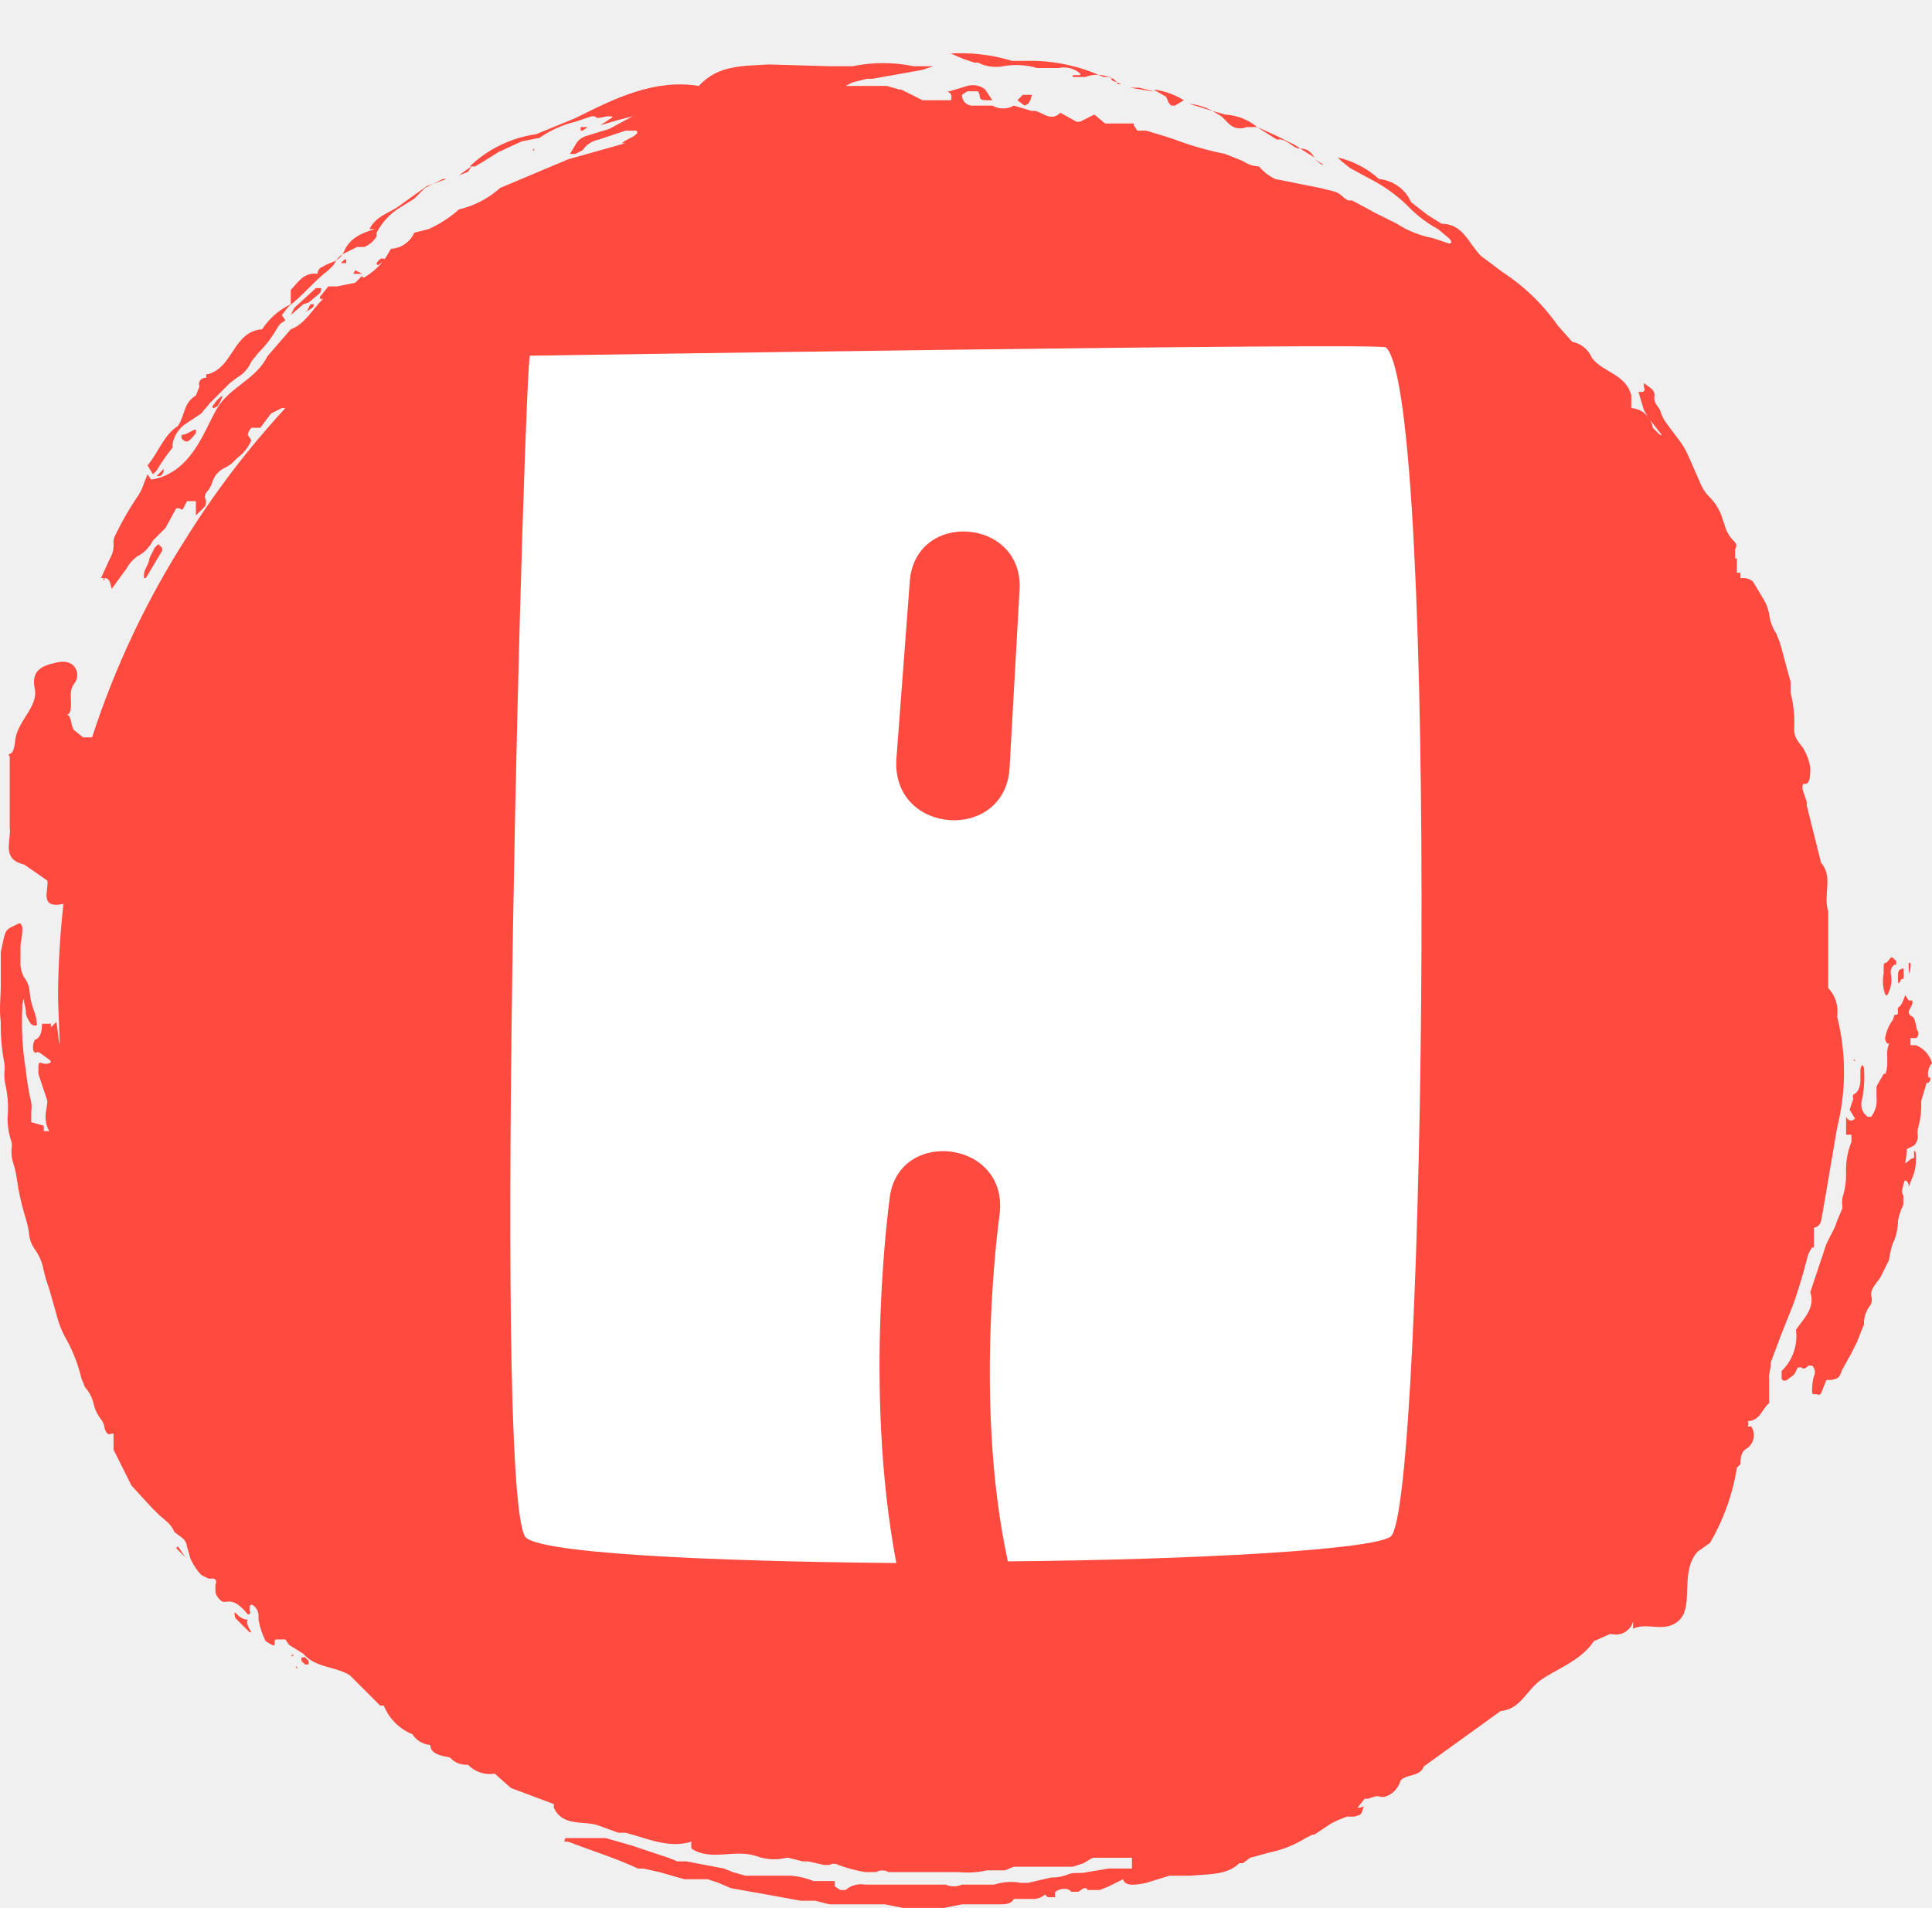
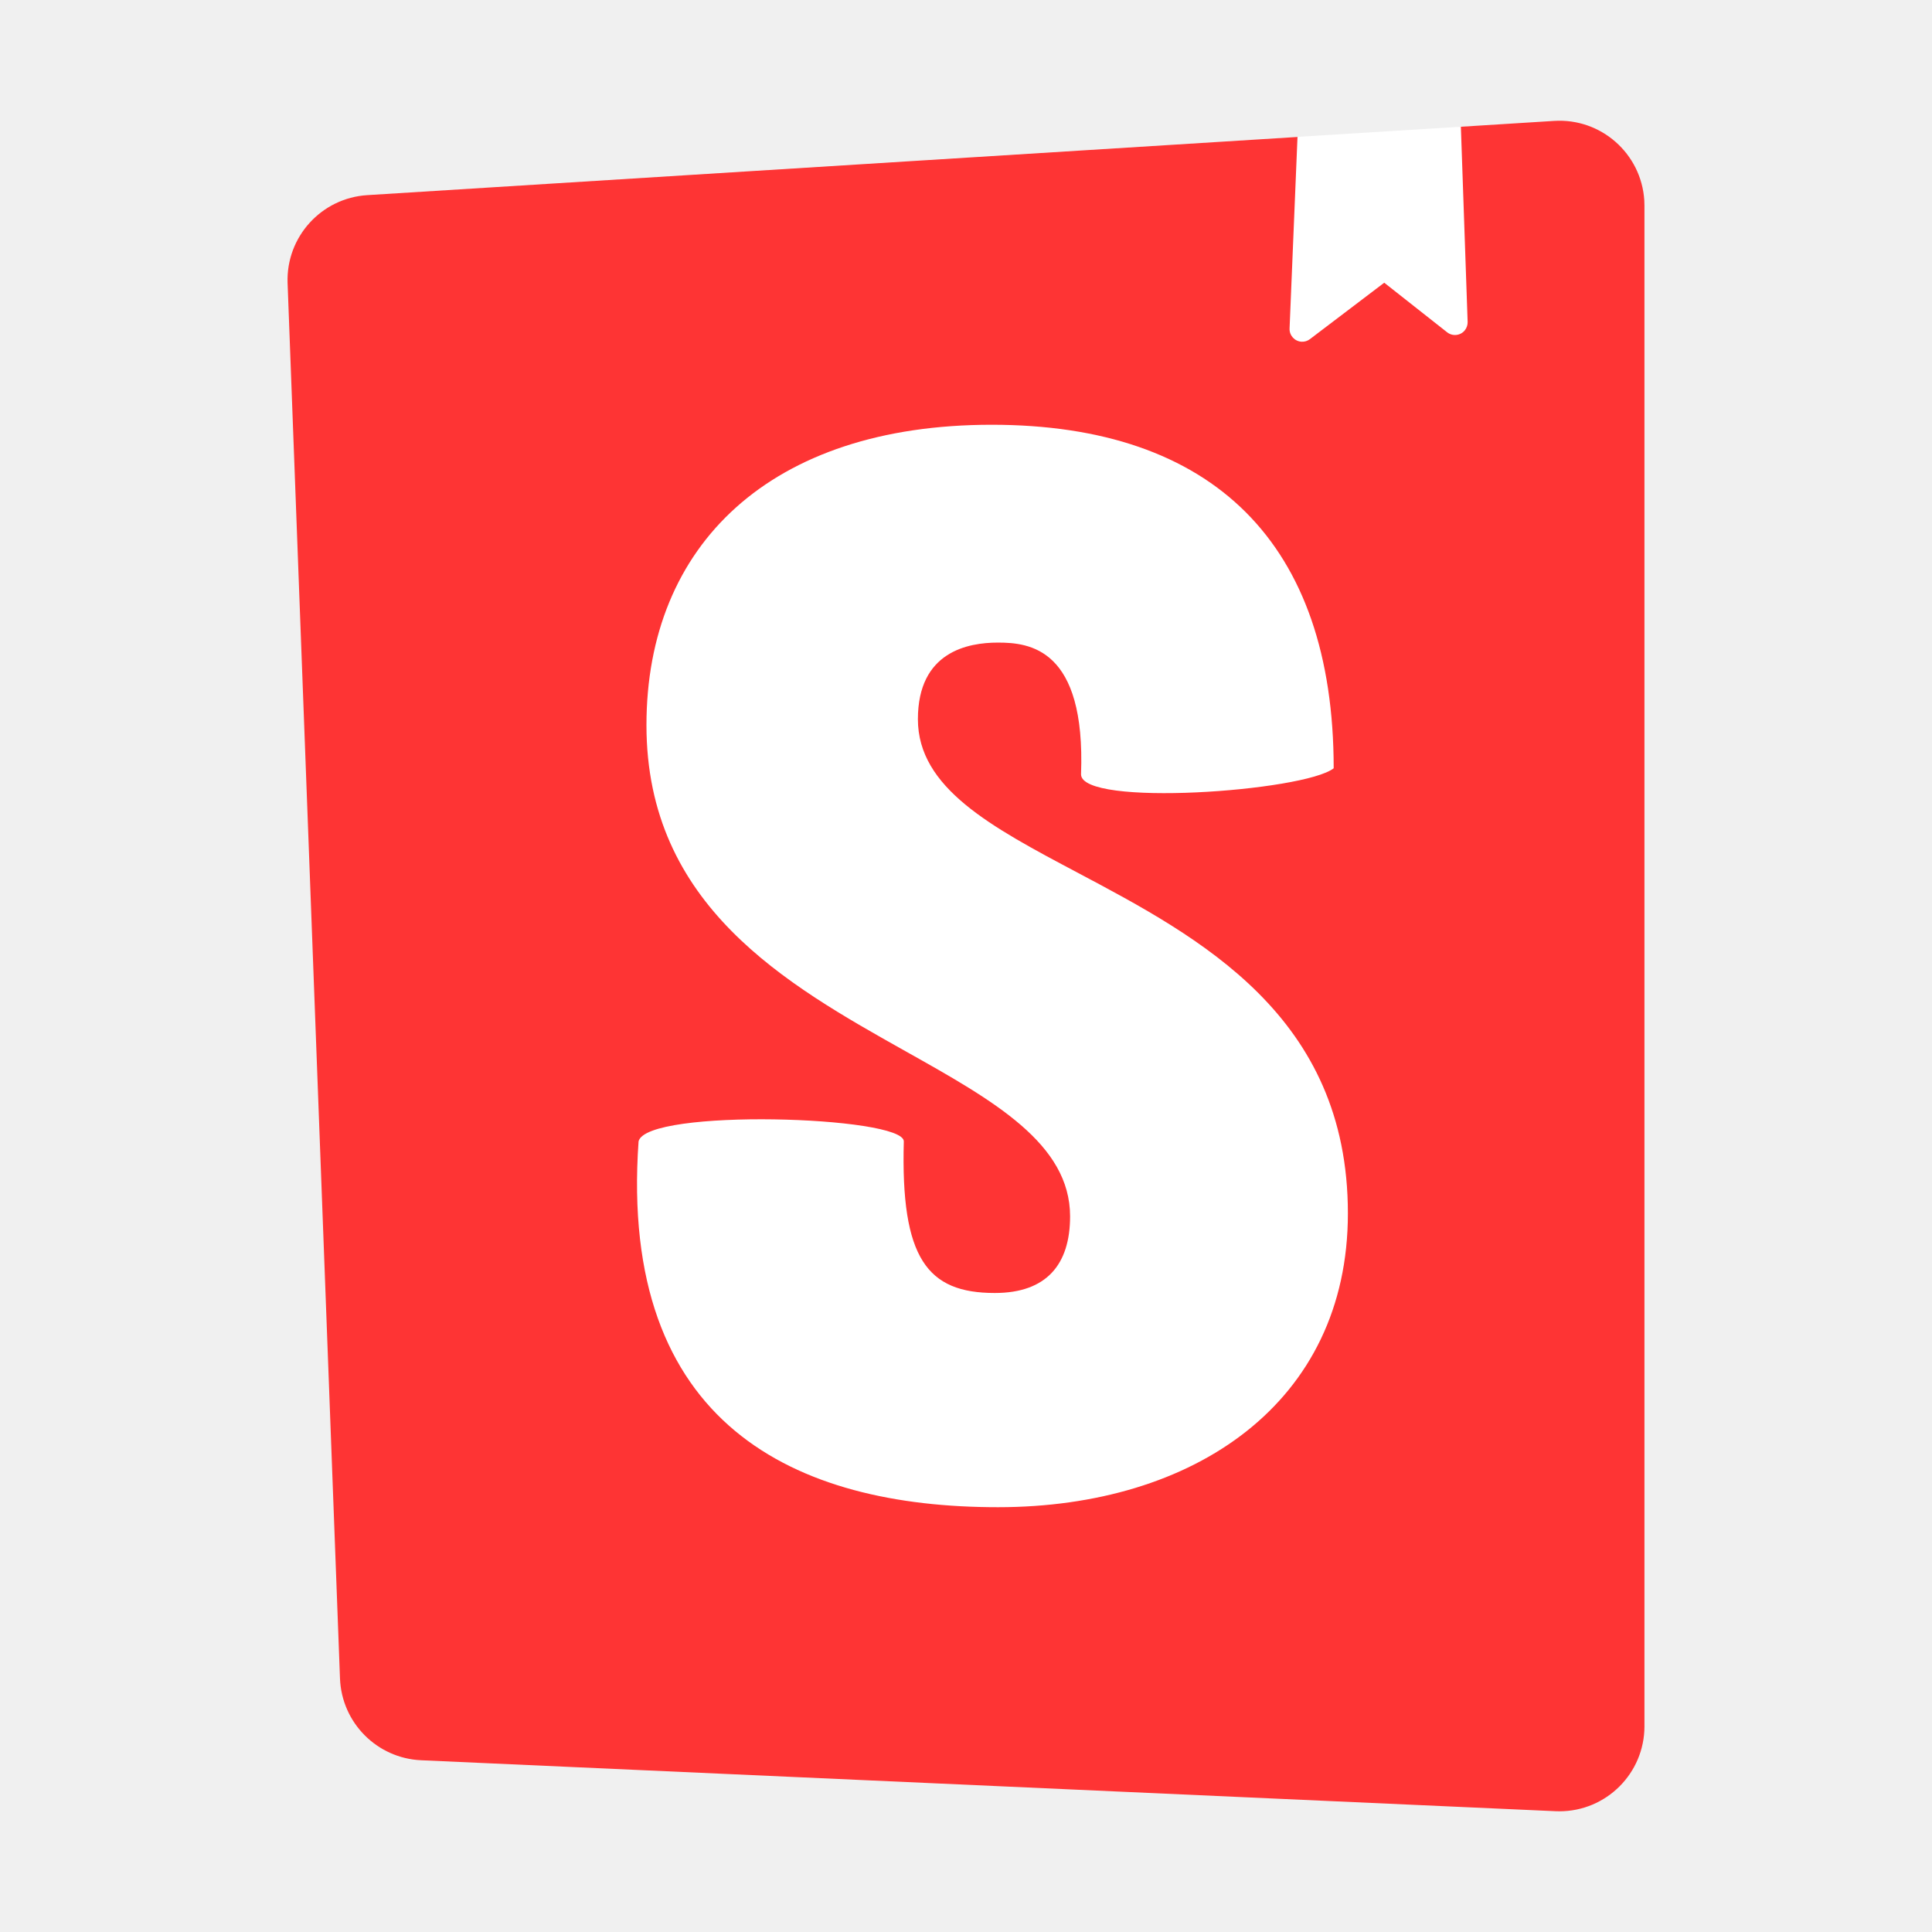
- <svg xmlns="http://www.w3.org/2000/svg" width="308.761" height="304.916" viewBox="0 0 106.008 104.687" class="css-1j8o68f" version="1.1" id="svg23">
-   <defs id="SvgjsDefs2684" />
-   <g id="SvgjsG2685" featurekey="rootContainer" transform="matrix(0.9820593,0,0,0.9820593,-0.05456052,0)" fill="#ff4a3f">
-     <g id="g17">
-       <path d="M19.8 15.3h.5l-.4-.2zm.5.1zm.8-.7c0 .1 0 .1.1.1l.4-.3c-.2-.1-.3-.1-.5.2zm.4-.2zm-4.1 2.3zm-.2.6l.3-.2c.1-.1.1-.2.1-.2h-.2l-.2.4c-.1-.1-.1 0 0 0zm2.2-2.9h-.1l-.2.2h.3zm-2.1 2.4l.6-.5c.1-.1.1-.2.1-.3h-.3l-1.2 1.1-.2.4.7-.6zm-1.1.8z" id="path3" />
-       <path d="M9.7 25v-.2a1.7 1.7 0 0 1 .7-1.1l.9-.6.5-.6.7-.7.4-.4.4-.3a1.9 1.9 0 0 0 .8-.9l.4-.5a5.9 5.9 0 0 0 1-1.3l.2-.3.3-.2-.2-.3.4-.5c.8-.6 1.4-1.4 2.2-2l.3-.3a1.4 1.4 0 0 1 .5-.6l.8-.4h.4a1.4 1.4 0 0 0 .7-.6V13a3.5 3.5 0 0 1 1.3-1.4l.8-.5.2-.2.4-.4 1-.5h.2l-1.1.4-1.4 1c-.6.5-1.4.6-1.8 1.4h.3c-.7.2-1.4.5-1.7 1.2s-.8.6-1.2.9a.4.4 0 0 0-.3.4c-.8-.1-1.1.5-1.5.9v.8a3.9 3.9 0 0 0-1.6 1.4c-1.6.1-1.6 2.1-3 2.5h-.1a.2.2 0 0 0 0 .2c-.3 0-.5.2-.4.5l-.2.5c-.7.4-.6 1.1-1 1.7-.8.5-1.1 1.5-1.7 2.2l.3.5.2-.2a11.6 11.6 0 0 1 .9-1.3zM53.9 3.3l.6.2h.2a2.2 2.2 0 0 0 1.4.2 4.1 4.1 0 0 1 1.9.1h1.2a1.4 1.4 0 0 1 1.2.3.1.1 0 0 1 0 .1H60a.1.1 0 0 0 0 .1h.7a1.8 1.8 0 0 1 1.3 0c.2 0 .1.1.2.2l.5.2h-.2c-.2-.4-.5-.4-.8-.4a9.7 9.7 0 0 0-4.3-.9h-.8A9.8 9.8 0 0 0 53 3h.2zm7.3 3.1zM50.3 4.7zm10.9 1.7h.2-.2zM19 14.7zm32.1-10zm17.6 2.2a.9.9 0 0 0 1 .2h.6a3.1 3.1 0 0 0-1.8-.7l-.7-.2.5.3zm-3.4-1.3c0 .1.1.2.2.3h.2l.5-.3a4.2 4.2 0 0 0-1.7-.6l.7.4zm7.4 2.7l.8.5c-.2-.3-.4-.5-.8-.5z" id="path5" />
-       <path d="M99 76.1l.6-1.6.6-1.5c.2-.5.6-1.8.8-2.6a1.7 1.7 0 0 1 .3-.7h.1v-1.1c.5-.1.4-.6.5-.9l.8-4.7a12.7 12.7 0 0 0 0-6.2 1.9 1.9 0 0 0-.5-1.6v-4.3c-.3-.9.3-1.9-.4-2.7L101 45a.4.4 0 0 0 0-.2l-.2-.6a.5.5 0 0 1 0-.4h.1c.3 0 .3-.5.3-.9a3 3 0 0 0-.4-1.1l-.3-.4a1.1 1.1 0 0 1-.2-.7 6.7 6.7 0 0 0-.2-2v-.6c-.2-.7-.4-1.5-.6-2.2l-.2-.5a2.5 2.5 0 0 1-.4-1.1 2.5 2.5 0 0 0-.3-.8l-.6-1a.8.8 0 0 0-.6-.2h-.1V32h-.2v-.8H97V31a.4.4 0 0 0 0-.1v-.2c.1-.2.1-.3-.1-.5a1.8 1.8 0 0 1-.4-.6l-.2-.6a2.9 2.9 0 0 0-.7-1.2 2.2 2.2 0 0 1-.5-.7l-.7-1.6a4.3 4.3 0 0 0-.6-1l-.6-.8a2.4 2.4 0 0 1-.4-.8l-.2-.3a.6.6 0 0 1-.1-.5.5.5 0 0 0-.2-.4l-.4-.3v.2c.1.2 0 .3-.1.3h-.2l.3 1 .3.5.7.9h-.1l-.2-.2-.2-.2a1.3 1.3 0 0 0-1.2-1.1v-.7c-.3-1.2-1.6-1.3-2.2-2.1a1.5 1.5 0 0 0-1.1-.9l-.8-.9a11.3 11.3 0 0 0-3.1-3l-.8-.6-.4-.3c-.7-.7-1-1.8-2.2-1.8l-.8-.5-.9-.7a2.2 2.2 0 0 0-1.8-1.3 5.1 5.1 0 0 0-2.3-1.2l.2.2.5.4 1.3.7a8.5 8.5 0 0 1 2.1 1.6 6.8 6.8 0 0 0 1.5 1.1l.6.5c.1.1.2.2.1.3H81l-.9-.3a5.6 5.6 0 0 1-2-.8l-1.2-.6-1.3-.7h-.2c-.3-.1-.4-.4-.8-.5l-.8-.2-2.5-.5a2.6 2.6 0 0 1-.9-.7 1.7 1.7 0 0 1-.9-.3l-1-.4a18.1 18.1 0 0 1-2.8-.8l-.6-.2-1-.3h-.5l-.2-.3v-.1h-1.6l-.6-.5-.4.2-.4.2h-.2l-.9-.5c-.6.6-1.1-.2-1.6-.1l-1-.3a1.2 1.2 0 0 1-1.2 0h-1.2a.6.6 0 0 1-.5-.6l.3-.2h.6a.7.7 0 0 1 .1.3c0 .2.2.2.5.2h.2l-.4-.6a1.1 1.1 0 0 0-1-.2l-1 .3H53c.3.2.2.3.2.5h-1.6l-.4-.2-.8-.4h-.1l-.7-.2h-2.3l.4-.2.8-.2h.3l1.7-.3 1.1-.2.6-.2h-1.1a8.4 8.4 0 0 0-3.4 0h-1.3L43 3.6c-1.4.1-2.8 0-3.9 1.2-2.5-.4-4.7.7-6.9 1.8l-2.2.9a6.7 6.7 0 0 0-3.7 1.8h.3l.5-.3.8-.5 1.3-.6 1-.2a6 6 0 0 1 2-.9l.9-.3h.2c.1.2.5 0 .7 0h.2c.1 0 .1.1 0 .1l-.6.4 1-.3.8-.2-1.3.7-1.3.4a1 1 0 0 0-.6.5l-.3.5h.3l.4-.2a1.4 1.4 0 0 1 .9-.6l1.5-.5h.5a.1.1 0 0 1 .1.2c-.2.2-.6.3-.8.5h.2l-3.2.9-3.8 1.6a5.2 5.2 0 0 1-2.3 1.2 6.6 6.6 0 0 1-1.7 1.1l-.8.2a1.5 1.5 0 0 1-1.3.9l-.3.5a3.7 3.7 0 0 1-1.2 1.1h-.1v-.1l-.2.2-.2.2-1 .2h-.5l-.4.5c-.1.1-.1.2 0 .2h.1c-.6.6-1 1.4-1.8 1.7L15 19.9c-.6 1.2-1.8 1.6-2.6 2.6s-1.4 3.9-3.9 4.3l-.2-.3-.2.5a2.7 2.7 0 0 1-.4.8 16.9 16.9 0 0 0-1.2 2.1.8.8 0 0 0-.1.5 1.4 1.4 0 0 1-.2.8l-.5 1.1h.2c.3 0 .3.3.4.6l.8-1.1a2.2 2.2 0 0 1 .6-.7 2 2 0 0 0 .9-.9l.3-.3.4-.4.6-1.1h.2c.1.1.1.1.2 0l.2-.4h.5v.8l.5-.5a.5.5 0 0 0 0-.5.4.4 0 0 1 .1-.3 1.5 1.5 0 0 0 .3-.5 1.3 1.3 0 0 1 .8-.9l.3-.2.3-.3a2.4 2.4 0 0 0 .8-1l-.2-.3c0-.1.1-.3.2-.4h.5l.6-.8.6-.3h.2a48.8 48.8 0 0 0-5.5 7.2h-.1.1a48.4 48.4 0 0 0-5.3 11.2h-.5l-.5-.4c-.2-.2-.1-.7-.4-.9h.1c.3-.5-.1-1.2.3-1.7s.1-1.4-.9-1.2-1.5.5-1.3 1.5-1 1.8-1.1 2.9-.5.5-.3.9v3.9c.1.8-.5 1.8.8 2.1l1.3.9c.1.5-.5 1.6.9 1.3a49.2 49.2 0 0 0-.3 5c0 1.1.1 2.2.1 3.3v-.4c-.1-.4-.1-.8-.2-1.3l-.3.3v-.2h-.5c0 .5-.1.8-.4.9a.9.9 0 0 0-.1.5c0 .1.1.3.2.2s.4.2.7.4-.2.3-.4.2-.2.1-.2.3v.3l.5 1.5c0 .3-.1.6-.1.9a1.7 1.7 0 0 0 .2.8h-.3v-.3l-.7-.2v-.6a1.5 1.5 0 0 0 0-.5 14.6 14.6 0 0 1-.3-1.8 16.6 16.6 0 0 1-.2-3.5.9.9 0 0 1 .1-.5v.2a2.9 2.9 0 0 1 .1.5.8.8 0 0 0 .1.4c.1.2.2.4.4.4s.1-.1.1-.2a2.1 2.1 0 0 0-.1-.5 4.2 4.2 0 0 1-.3-1.3 1.5 1.5 0 0 0-.3-.7 1.6 1.6 0 0 1-.2-.9v-.8c0-.3.1-.6.1-.9a.5.5 0 0 0-.1-.4h-.1c-.8.4-.7.2-1 1.6V55c0 .7-.1 1.4 0 2.1a10.8 10.8 0 0 0 .2 2.3 1.8 1.8 0 0 1 0 .5 3.1 3.1 0 0 0 .1.9 5.9 5.9 0 0 1 .1 1.3 3.9 3.9 0 0 0 .2 1.7 1.2 1.2 0 0 1 0 .4 2.1 2.1 0 0 0 .1.8 4.9 4.9 0 0 1 .2.9 14 14 0 0 0 .5 2.2 5 5 0 0 1 .2 1 1.7 1.7 0 0 0 .3.7 2.9 2.9 0 0 1 .5 1.2 8.5 8.5 0 0 0 .3 1l.4 1.4a5.4 5.4 0 0 0 .6 1.5 8.5 8.5 0 0 1 .8 2.1l.2.5a2.1 2.1 0 0 1 .5 1 2.1 2.1 0 0 0 .4.8 1 1 0 0 1 .2.5c.1.3.2.4.4.3h.1v.9l.5 1 .5 1 1.1 1.2.4.4c.3.3.7.5.9 1l.4.3a.7.7 0 0 1 .3.5l.2.7a3.3 3.3 0 0 0 .6.9l.4.2h.3a.2.2 0 0 1 .1.3 2.5 2.5 0 0 0 0 .5.9.9 0 0 0 .4.5h.2c.4-.1.8.2 1.2.7h.1c0-.1.1-.1 0-.2v-.2c0-.1.1-.2.2-.1a.7.7 0 0 1 .3.6v.2a4.3 4.3 0 0 0 .4 1.2c.5.3.5.3.5.1s0-.2.2-.2h.4l.2.3.8.5c.7.8 1.8.7 2.6 1.2l1.7 1.7h.2a2.9 2.9 0 0 0 1.6 1.6 1.3 1.3 0 0 0 1 .6c0 .5.6.6 1.1.7a1.2 1.2 0 0 0 .8.4h.2a1.7 1.7 0 0 0 1.5.5l.9.8 2.4.9v.2c.5 1.1 1.7.7 2.5 1l1.1.4h.4c1.2.3 2.4.9 3.7.5a.7.7 0 0 0 0 .4c1.1.7 2.4 0 3.6.4a2.9 2.9 0 0 0 1.7.1h.1l.8.2h.3l.9.2h.3a.5.5 0 0 1 .5 0 7.9 7.9 0 0 0 1.5.4h.6a.7.7 0 0 1 .7 0h3.9a5 5 0 0 0 1.6-.1h1l.5-.2H60l.6-.2.5-.3h2.2v.6H62l-1.2.2c-.4.1-.7 0-1 .1a2.4 2.4 0 0 1-1 .2l-1.3.3h-.4a3.1 3.1 0 0 0-1.5.1h-1.8a1.1 1.1 0 0 1-.9 0h-4.5a1.3 1.3 0 0 0-1.1.3H47l-.3-.2v-.3h-1.2a4.1 4.1 0 0 0-1.3-.3h-2.5l-.7-.2-.5-.2-2.1-.4h-.5l-.5-.2-2.1-.7-1.4-.4h-2.2c-.1 0-.1.1-.1.2h.2c1.3.5 2.6.9 3.9 1.5h.3l.9.2 1.4.4h1.3l.6.2.7.3 1.7.3 1.1.2 1.1.2h.8l.8.2h3.1l1 .2h2.3l1-.2H56c.4 0 .6-.1.7-.3h1a1 1 0 0 0 .8-.3c-.1.1 0 .1.1.2h.4v-.2c0-.1 0-.1.2-.2s.6-.1.7.1h.4l.3-.2c.2 0 .2 0 .2.1h.7l.5-.2.8-.4c.1.3.4.4 1.3.2l1.3-.4h1.2c.9-.1 2 0 2.7-.7h.2l.4-.3 1.1-.3a6.1 6.1 0 0 0 2-.8l.4-.2h.1l.9-.6.4-.2.5-.2h.4c.4-.1.4-.1.5-.4s0-.1-.2-.1h-.1l.4-.5h.2c.3-.1.5-.2.7-.1h.2a1.3 1.3 0 0 0 .9-.9c.3-.4 1.1-.2 1.3-.8l4.3-3.1c1.1-.1 1.4-1.1 2.2-1.7s2.3-1.1 3-2.2l.9-.4h.1a1 1 0 0 0 1.2-.7v.4c.8-.4 1.8.3 2.6-.5s0-2.7 1-3.8l.7-.5a12.1 12.1 0 0 0 1.5-4.2l.2-.2c0-.3 0-.7.4-.9a.9.9 0 0 0 .2-1.2h-.2a.3.3 0 0 0 0-.3c.7 0 .8-.7 1.2-1V77a.5.5 0 0 1 0-.2 3.8 3.8 0 0 0 .1-.7zM5.9 32.2z" id="path7" />
-       <path d="M26.4 9.3l-.3.2-.4.3.5-.2zm6.1-2h.1l.3-.2h-.4zm-2.6 1l-.1.1h.1v-.1zm-1.5 1.4zm1.3-.2zm-6.3 3.1zM9.2 26.2l-.4.4H9a.4.4 0 0 0 .2-.4zm3-3.5a2.1 2.1 0 0 0 .3-.6 1.5 1.5 0 0 0-.5.5c-.1.1-.1.2 0 .2zM11 24.2V24c-.2 0-.5.3-.8.3v.2c.3.3.4.2.8-.3zm3 66.2zM73.9 9.2h.1l-.5-.3zm-2.5-1.4c.5-.1.8.4 1.2.5h.1l-.3-.2-1-.5-1.1-.5.3.2zM52.8 3.1zm11.7 2h-.1l-1.2-.2h.5zm2 .7l1.3.4a3.3 3.3 0 0 0-1.3-.4zm-9 0a1 1 0 0 0 .2-.5h-.5l-.3.3.4.3zm9 1.6zM49.9 4.2zm2.9.7zM48.5 4zm13.8 2.1a.5.5 0 0 0 0 .1zm44.8 52.3h-.3V58h.3c.1 0 .2-.3.1-.4s-.1-.7-.3-.8a.3.3 0 0 1-.2-.3l.2-.4a.4.4 0 0 0 0-.2h-.2l-.2-.3c-.1.3-.2.6-.4.7a.5.5 0 0 0 0 .2c0 .1 0 .2-.1.2h-.1a1.1 1.1 0 0 1-.1.3 2.3 2.3 0 0 0-.4.9.4.4 0 0 0 .1.4h.1a1.7 1.7 0 0 0-.1.8v.4a1.8 1.8 0 0 1-.1.5h-.1l-.4.7v.6a1.5 1.5 0 0 1-.3 1.1h-.2l-.2-.2a.9.9 0 0 1-.1-.8 6.5 6.5 0 0 0 .1-1.7c0-.1-.1-.2-.1-.2a.5.5 0 0 0-.1.3v.6c0 .2-.1.6-.3.7s-.1.2-.1.3l-.2.6.3.5c-.2.2-.4.1-.5-.1v1h.3v.4a4.2 4.2 0 0 0-.3 1.4 3.3 3.3 0 0 0 0 .4 4 4 0 0 1-.2 1.3 2 2 0 0 0 0 .6l-.3.7a3.2 3.2 0 0 1-.3.7l-.3.6-.9 2.7c.3.9-.4 1.5-.8 2.1a2.7 2.7 0 0 1-.8 2.3v.4c0 .1.1.2.3.1l.4-.3.2-.4h.2c.1.1.2.1.4-.1h.2a.5.5 0 0 1 .1.6 2.9 2.9 0 0 0-.1.8c0 .1 0 .2.1.2h.2c.1.1.2 0 .3-.3l.2-.5h.3c.4-.1.4-.1.6-.6l.5-.9.3-.6.4-1a1.6 1.6 0 0 1 .3-1 .6.6 0 0 0 .1-.6c0-.2 0-.3.2-.6l.3-.4.5-1a4.7 4.7 0 0 1 .2-.9 3 3 0 0 0 .3-1.3 3.8 3.8 0 0 1 .3-.9v-.5c-.1-.2-.1-.2 0-.6s.1-.2.2-.2a.4.4 0 0 1 .1.3l.2-.5a2.3 2.3 0 0 0 .2-.9v-.3c0-.1 0-.3-.1-.3v.4c-.2 0-.3.2-.5.3a6.4 6.4 0 0 0 .1-.8l.4-.2a.7.7 0 0 0 .2-.6 1.4 1.4 0 0 1 0-.3 4.8 4.8 0 0 0 .2-1.4v-.2l.3-1h.1a.3.3 0 0 0 .1-.3h-.1a.9.9 0 0 1 .2-.8 1.5 1.5 0 0 0-.9-1zm-1.2 7.8zm-.2-9.9zm0 0zM9.1 30.8a.3.3 0 0 0 0-.2l-.2-.2-.2.2-.3.6c0 .3-.3.6-.3.9v.2h.1zm96.3 24.8h.1a1.7 1.7 0 0 0 .2-1.2.5.5 0 0 1 .2-.5h.1v-.2l-.2-.2h-.1c-.1.1-.2.3-.3.3s-.1.1-.1.3v.3a2.2 2.2 0 0 0 .1 1.2zM13.2 90.1c-.1 0 0 .2 0 .3l.8.8h.1c-.2-.3-.3-.6-.2-.7a.9.9 0 0 1-.5-.2zm.8.3zm92.3-35.7h.1a2 2 0 0 0 0-.6c-.3.1-.3.1-.3.6s.1.1.2 0z" id="path9" />
-       <path d="M106.7 62a.6.6 0 0 0 .1-.5c0-.1-.1-.2-.1-.1h-.2v.2c0 .4.1.5.2.4zm.1-8.2h-.1v.6a1 1 0 0 0 .1-.6zM17.1 92.6h-.2v.2l.2.2h.2v-.2zm86.6-33.3c0-.1 0-.1-.1-.1zM9.9 86.5l.5.5-.4-.6z" id="path11" />
-       <circle cx="10.5" cy="87.1" transform="rotate(-24.8 10.4 87.159)" id="circle13" />
-       <path d="M9.7 30.1h-.1v.2-.2h.1zm83.2-6.6l-.2-.3h-.1zm-14.7 77.1zM5.9 32.2zm-.1.2a.3.3 0 0 0 .1-.2v.2zm1.9-4.9zM61.5 2.4zm42.8 58.2v.1-.1zM16.4 92.5h-.1c.1.1.2 0 .1-.1zm.2.7h.1l-.1-.1v.1zm73.9-71.3zm15.2 34.4zM14.6 91.7zm92.1-37zm-.8 11.4zM34.6 0z" id="path15" />
+ <svg xmlns="http://www.w3.org/2000/svg" viewBox="0,0,256,256" width="480px" height="480px">
+   <g fill="none" fill-rule="none" stroke="none" stroke-width="1" stroke-linecap="butt" stroke-linejoin="miter" stroke-miterlimit="10" stroke-dasharray="" stroke-dashoffset="0" font-family="none" font-weight="none" font-size="none" text-anchor="none" style="mix-blend-mode: normal">
+     <g transform="scale(5.33333,5.33333)">
+       <path d="M8.447,41.703l-1.302,-34.671c-0.041,-1.145 0.839,-2.114 1.982,-2.184l23.108,-1.445l1.765,0.597l2.295,-0.851l2.316,-0.145c1.163,-0.074 2.166,0.809 2.241,1.972c0.003,0.045 0.004,0.091 0.004,0.137v37.777c-0.001,1.167 -0.948,2.112 -2.115,2.111c-0.031,0 -0.062,-0.001 -0.092,-0.002l-28.186,-1.266c-1.098,-0.049 -1.974,-0.932 -2.016,-2.031z" fill="#fe3434" fill-rule="nonzero" />
+       <path d="M36.293,3.149l-4.057,0.252l-0.197,4.761c-0.007,0.174 0.128,0.32 0.302,0.328c0.073,0.003 0.144,-0.019 0.202,-0.063l1.848,-1.403l1.562,1.231c0.136,0.108 0.335,0.085 0.442,-0.051c0.046,-0.059 0.07,-0.132 0.068,-0.207l-0.168,-4.847zM33.135,19.088c-0.741,0.577 -6.277,0.97 -6.277,0.149c0.118,-3.135 -1.285,-3.272 -2.066,-3.272c-0.739,0 -1.987,0.223 -1.987,1.903c0,1.711 1.823,2.677 3.963,3.811c3.039,1.611 6.72,3.562 6.72,8.467c0,4.704 -3.822,7.3 -8.694,7.3c-5.029,0 -9.425,-2.035 -8.929,-9.089c0.195,-0.827 6.59,-0.63 6.59,0c-0.08,2.911 0.584,3.767 2.26,3.767c1.287,0 1.871,-0.71 1.871,-1.903c0,-1.808 -1.898,-2.875 -4.084,-4.101c-2.959,-1.661 -6.441,-3.616 -6.441,-8.104c0,-4.477 3.079,-7.463 8.576,-7.463c5.497,0 8.498,2.941 8.498,8.535z" fill="#ffffff" fill-rule="evenodd" />
    </g>
  </g>
-   <g id="SvgjsG2686" featurekey="nameFeature-0" transform="matrix(2.284354,0,0,2.284354,27.98006,-5.60952)" fill="#ffffff">
-     <path d="M9.6 16.48 l-0.32 4.24 c-0.08 1.8 2.6 1.96 2.72 0.2 l0.24 -4.28 c0.12 -1.76 -2.56 -1.96 -2.64 -0.16 z M0.48 11 l0 0 c0.04 0 20.48 -0.32 20.56 -0.2 c1.28 1.12 0.96 27.8 0.12 28.56 c-0.4 0.32 -4.64 0.56 -9.2 0.6 c-0.84 -3.84 -0.2 -8.32 -0.2 -8.32 c0.24 -1.8 -2.44 -2.12 -2.64 -0.4 c0 0.04 -0.64 4.52 0.16 8.76 c-4.56 -0.04 -8.68 -0.24 -8.92 -0.64 c-0.8 -1.44 0 -28.28 0.12 -28.36 z" id="path20" />
-   </g>
</svg>
